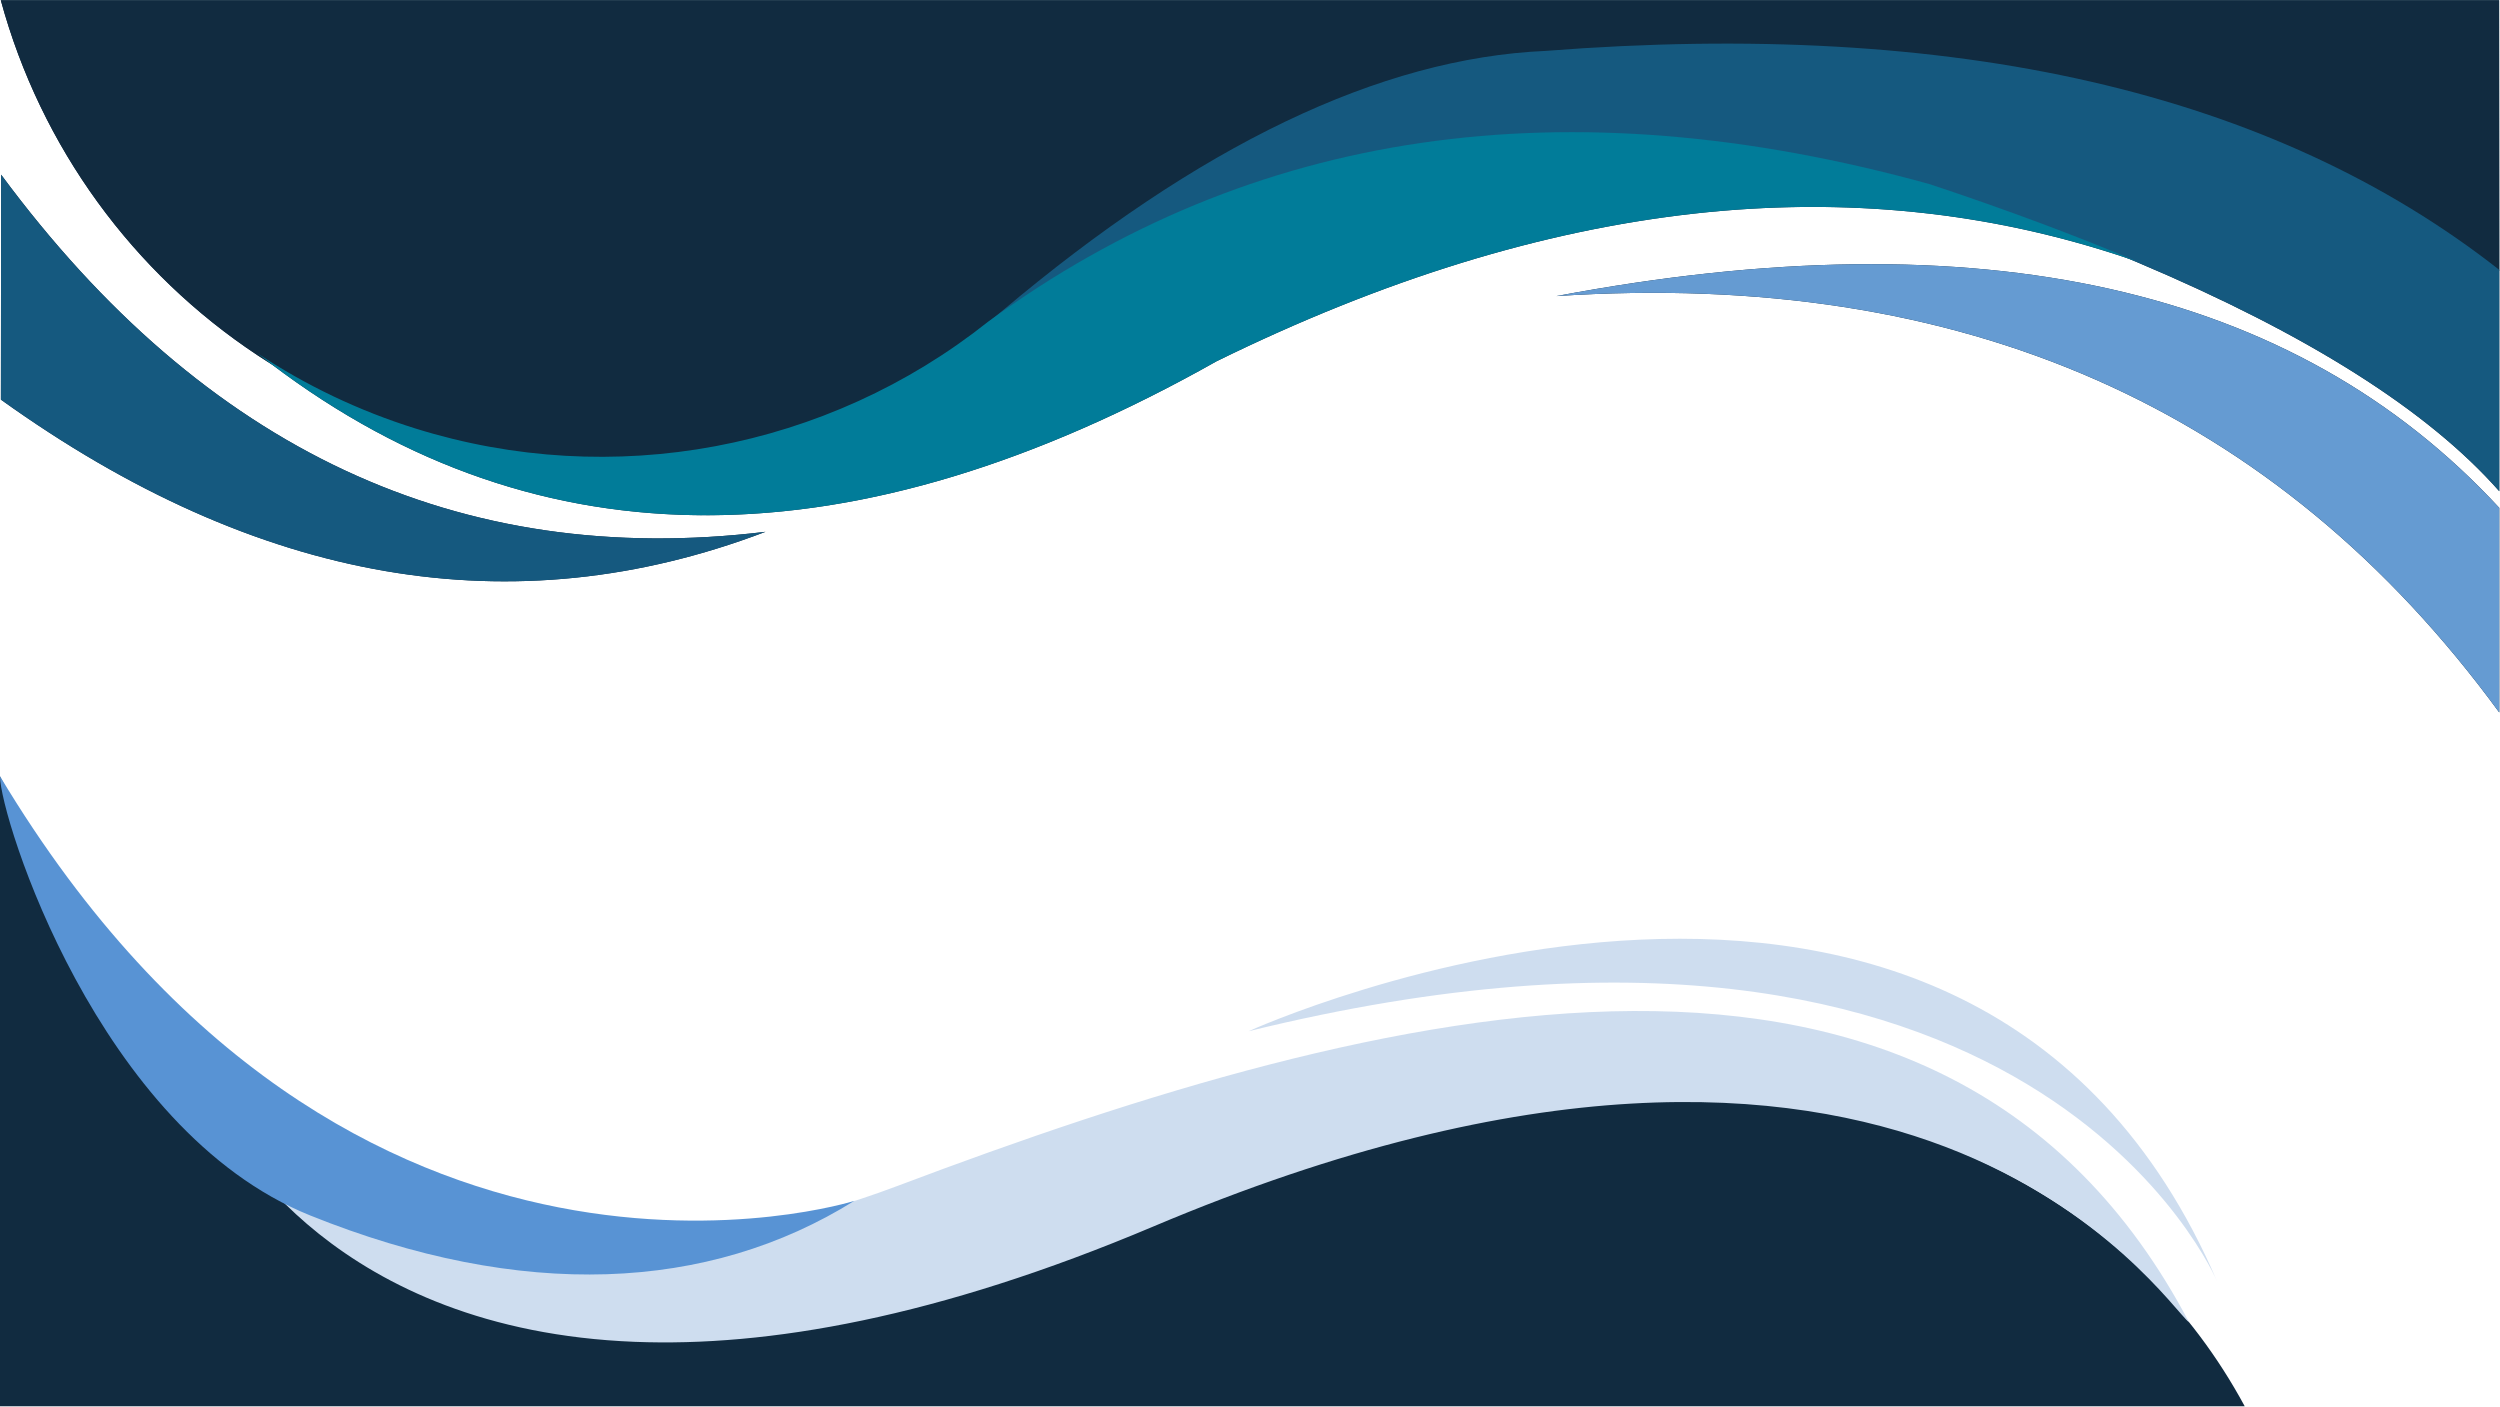
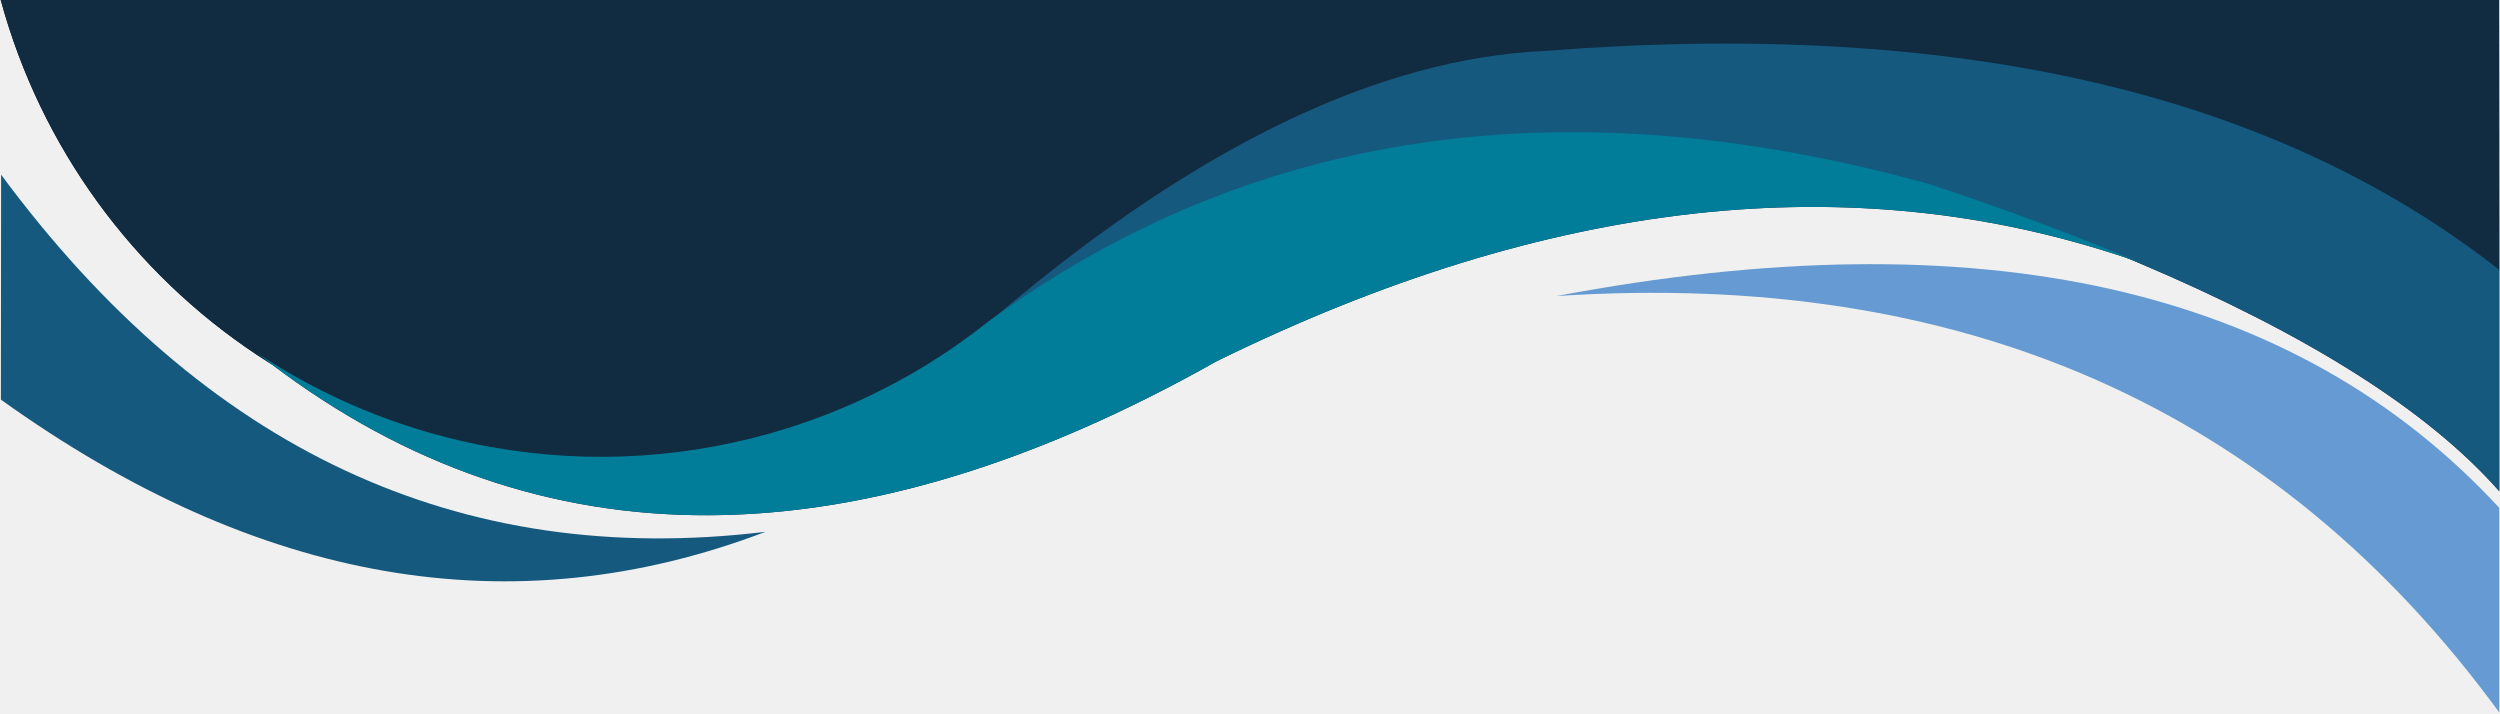
- <svg xmlns="http://www.w3.org/2000/svg" width="1920" zoomAndPan="magnify" viewBox="0 0 1440 810" height="1080" preserveAspectRatio="xMidYMid meet" version="1.0">
+ <svg xmlns="http://www.w3.org/2000/svg" width="1440" height="411" viewBox="0 0 1440 411">
  <defs>
-     <clipPath id="c9ccc6a62f">
-       <path d="M 0 447 L 1303.5 447 L 1303.5 810 L 0 810 Z M 0 447 " clip-rule="nonzero" />
-     </clipPath>
    <clipPath id="c57456cd2a">
-       <path d="M 0 0 L 1440 0 L 1440 410.25 L 0 410.25 Z M 0 0 " clip-rule="nonzero" />
+       <path d="M 0 0 L 1440 0 L 1440 410.25 L 0 410.25 Z" />
    </clipPath>
    <clipPath id="2b2a42d6e7">
-       <path d="M 0 0.141 L 1439.762 0.141 L 1439.762 410.25 L 0 410.25 Z M 0 0.141 " clip-rule="nonzero" />
+       <path d="M 0 0.14 L 1439.76 0.14 L 1439.76 410.25 L 0 410.25 Z" />
    </clipPath>
    <clipPath id="f8eefd1a23">
-       <path d="M 0 0.141 L 1439.762 0.141 L 1439.762 265 L 0 265 Z M 0 0.141 " clip-rule="nonzero" />
+       <path d="M 0 0.14 L 1439.76 0.14 L 1439.76 265 L 0 265 Z" />
    </clipPath>
    <clipPath id="bc1b264820">
-       <path d="M 569 25 L 1439.762 25 L 1439.762 283 L 569 283 Z M 569 25 " clip-rule="nonzero" />
-     </clipPath>
-     <clipPath id="a6cccbc701">
-       <path d="M 896 152 L 1439.762 152 L 1439.762 410.25 L 896 410.25 Z M 896 152 " clip-rule="nonzero" />
+       <path d="M 569 25 L 1439.76 25 L 1439.76 283 L 569 283 Z" />
    </clipPath>
    <clipPath id="5df229723b">
-       <rect x="0" width="1440" y="0" height="411" />
+       <rect x="0" y="0" width="1440" height="411" />
    </clipPath>
  </defs>
-   <rect x="-144" width="1728" fill="#ffffff" y="-81" height="972" fill-opacity="1" />
-   <rect x="-144" width="1728" fill="#ffffff" y="-81" height="972" fill-opacity="1" />
-   <g clip-path="url(#c9ccc6a62f)">
-     <path fill="#112b40" d="M 1303.863 832.039 L 0 832.039 L 0 447.18 C 16.832 478.102 148.121 836.719 492.742 707.996 C 855.5 572.523 1194.359 589.402 1303.863 832.039 Z M 1303.863 832.039 " fill-opacity="1" fill-rule="nonzero" />
-   </g>
-   <path fill="#ceddef" d="M 1260.926 761.691 C 1246.074 750.078 1100.387 522.117 664.309 706.469 C 539.504 759.215 441.703 775.914 365.684 772.898 C 193.621 766.102 133.086 658.355 123.68 639.27 C 122.781 637.426 122.328 636.391 122.328 636.391 C 122.328 636.391 122.824 636.84 123.727 637.652 C 139.434 651.379 285.078 770.602 517.043 683.062 C 796.18 577.656 1119.828 493.672 1260.926 761.691 Z M 1260.926 761.691 " fill-opacity="1" fill-rule="nonzero" />
-   <path fill="#ceddef" d="M 719.172 593.992 C 719.172 593.992 1134.32 405.188 1277.219 738.469 C 1277.219 738.469 1171.09 482.824 719.172 593.992 Z M 719.172 593.992 " fill-opacity="1" fill-rule="nonzero" />
-   <path fill="#5893d4" d="M 0 447.133 C 0 470.359 56.258 650.84 178.723 700.121 C 300.605 749.18 408.082 744.094 492.066 691.703 C 492.109 691.75 201.77 783.16 0 447.133 Z M 0 447.133 " fill-opacity="1" fill-rule="nonzero" />
  <g clip-path="url(#c57456cd2a)">
-     <g transform="matrix(1, 0, 0, 1, 0, 0.000000000000039746)">
-       <g clip-path="url(#5df229723b)">
-         <g clip-path="url(#2b2a42d6e7)">
-           <path fill="#112b40" d="M 1439.586 155.441 L 1439.484 -0.02 L 0.414 -0.02 C 23.559 84.98 76.773 157.25 148.367 204.652 C 151.102 206.461 153.859 208.234 156.648 209.969 C 310.641 326.348 492.004 325.727 700.75 208.082 C 891.266 114.504 1066.391 94.816 1226.129 149 C 1227.992 149.777 1229.848 150.555 1231.691 151.336 C 1329.383 192.648 1398.68 236.516 1439.582 282.945 L 1439.582 155.441 Z M 440.922 306.32 C 264.613 327.684 117.852 259.113 0.645 100.613 L 0.512 230.184 C 148.59 336.398 295.391 361.777 440.922 306.32 Z M 1439.586 292.535 C 1321.758 165.09 1140.727 124.426 896.488 170.547 C 1130.383 155.105 1311.414 235.055 1439.586 410.391 Z M 1439.586 292.535 " fill-opacity="1" fill-rule="evenodd" />
-         </g>
-         <g clip-path="url(#f8eefd1a23)">
-           <path fill="#112b40" d="M 890.285 29.949 C 1126.043 11.57 1309.145 53.613 1439.586 156.074 L 1439.484 -0.02 L 0.414 -0.02 C 23.559 84.98 76.773 157.254 148.367 204.652 C 176.117 223.023 206.629 237.66 239.219 247.852 C 352.805 283.371 476.391 260.137 569.207 186.316 C 571.727 184.312 574.223 182.273 576.695 180.195 C 690.469 84.215 795 34.133 890.285 29.949 Z M 890.285 29.949 " fill-opacity="1" fill-rule="evenodd" />
-         </g>
-         <g clip-path="url(#bc1b264820)">
-           <path fill="#15597f" d="M 1439.586 155.441 C 1309.145 52.98 1126.043 10.938 890.285 29.316 C 795 33.5 690.469 83.582 576.695 179.562 C 574.223 181.641 571.727 183.68 569.211 185.684 C 720.918 74.816 901.688 48.422 1111.52 106.508 C 1155.469 121.098 1195.527 136.043 1231.695 151.336 C 1329.383 192.648 1398.68 236.516 1439.586 282.945 Z M 1439.586 155.441 " fill-opacity="1" fill-rule="evenodd" />
-         </g>
-         <path fill="#017c99" d="M 1111.52 106.078 C 901.688 47.992 720.918 74.387 569.207 185.254 C 476.391 259.074 352.805 282.312 239.219 246.789 C 206.629 236.598 176.117 221.965 148.367 203.59 C 304.125 326.344 488.254 327.84 700.754 208.082 C 893.48 113.414 1070.461 94.355 1231.691 150.906 C 1195.527 135.613 1155.469 120.672 1111.52 106.078 Z M 1111.52 106.078 " fill-opacity="1" fill-rule="evenodd" />
-         <g clip-path="url(#a6cccbc701)">
-           <path fill="#659bd2" d="M 1439.586 292.535 C 1321.758 165.09 1140.727 124.426 896.488 170.547 C 1130.383 155.105 1311.418 235.055 1439.586 410.391 Z M 1439.586 292.535 " fill-opacity="1" fill-rule="evenodd" />
-         </g>
-         <path fill="#15597f" d="M 440.922 306.32 C 264.613 327.684 117.852 259.113 0.645 100.613 L 0.516 230.184 C 148.59 336.398 295.391 361.777 440.922 306.32 Z M 440.922 306.32 " fill-opacity="1" fill-rule="evenodd" />
+     <g clip-path="url(#5df229723b)">
+       <g clip-path="url(#2b2a42d6e7)">
+         <path fill="#112b40" d="M 1439.58 155.44 L 1439.48 0 L 0.41 0 C 23.56 84.98 76.77 157.25 148.36 204.65 C 151.10 206.46 153.86 208.23 156.64 209.97 C 310.64 326.35 492.00 325.72 700.75 208.08 C 891.26 114.50 1066.39 94.81 1226.12 149 C 1227.99 149.78 1229.85 150.55 1231.69 151.33 C 1329.38 192.65 1398.68 236.51 1439.58 282.94 Z" />
      </g>
+       <g clip-path="url(#f8eefd1a23)">
+         <path fill="#112b40" d="M 890.28 29.94 C 1126.04 11.57 1309.14 53.61 1439.58 156.07 L 1439.48 0 L 0.41 0 C 23.56 84.98 76.77 157.25 148.36 204.65 C 176.11 223.02 206.62 237.66 239.21 247.85 C 352.80 283.37 476.39 260.13 569.20 186.31 C 571.72 184.31 574.22 182.27 576.69 180.19 C 690.46 84.21 795.00 34.13 890.28 29.94 Z" />
+       </g>
+       <g clip-path="url(#bc1b264820)">
+         <path fill="#15597f" d="M 1439.58 155.44 C 1309.14 52.98 1126.04 10.93 890.28 29.31 C 795 33.5 690.46 83.58 576.69 179.56 C 574.22 181.64 571.72 183.68 569.21 185.68 C 720.91 74.81 901.68 48.42 1111.51 106.50 C 1155.46 121.09 1195.52 136.04 1231.69 151.33 C 1329.38 192.65 1398.68 236.51 1439.58 282.94 Z" />
+       </g>
+       <path fill="#017c99" d="M 1111.51 106.07 C 901.68 47.99 720.91 74.38 569.20 185.25 C 476.39 259.07 352.80 282.31 239.21 246.79 C 206.62 236.60 176.11 221.96 148.36 203.58 C 304.12 326.34 488.25 327.84 700.75 208.08 C 893.48 113.41 1070.46 94.35 1231.69 150.90 C 1195.52 135.61 1155.46 120.67 1111.51 106.07 Z" />
+       <path fill="#659bd2" d="M 1439.58 292.53 C 1321.75 165.08 1140.72 124.42 896.48 170.54 C 1130.38 155.10 1311.41 235.05 1439.58 410.39 Z" />
+       <path fill="#15597f" d="M 440.92 306.32 C 264.61 327.68 117.85 259.11 0.64 100.61 L 0.51 230.18 C 148.58 336.39 295.39 361.77 440.92 306.32 Z" />
    </g>
  </g>
</svg>
